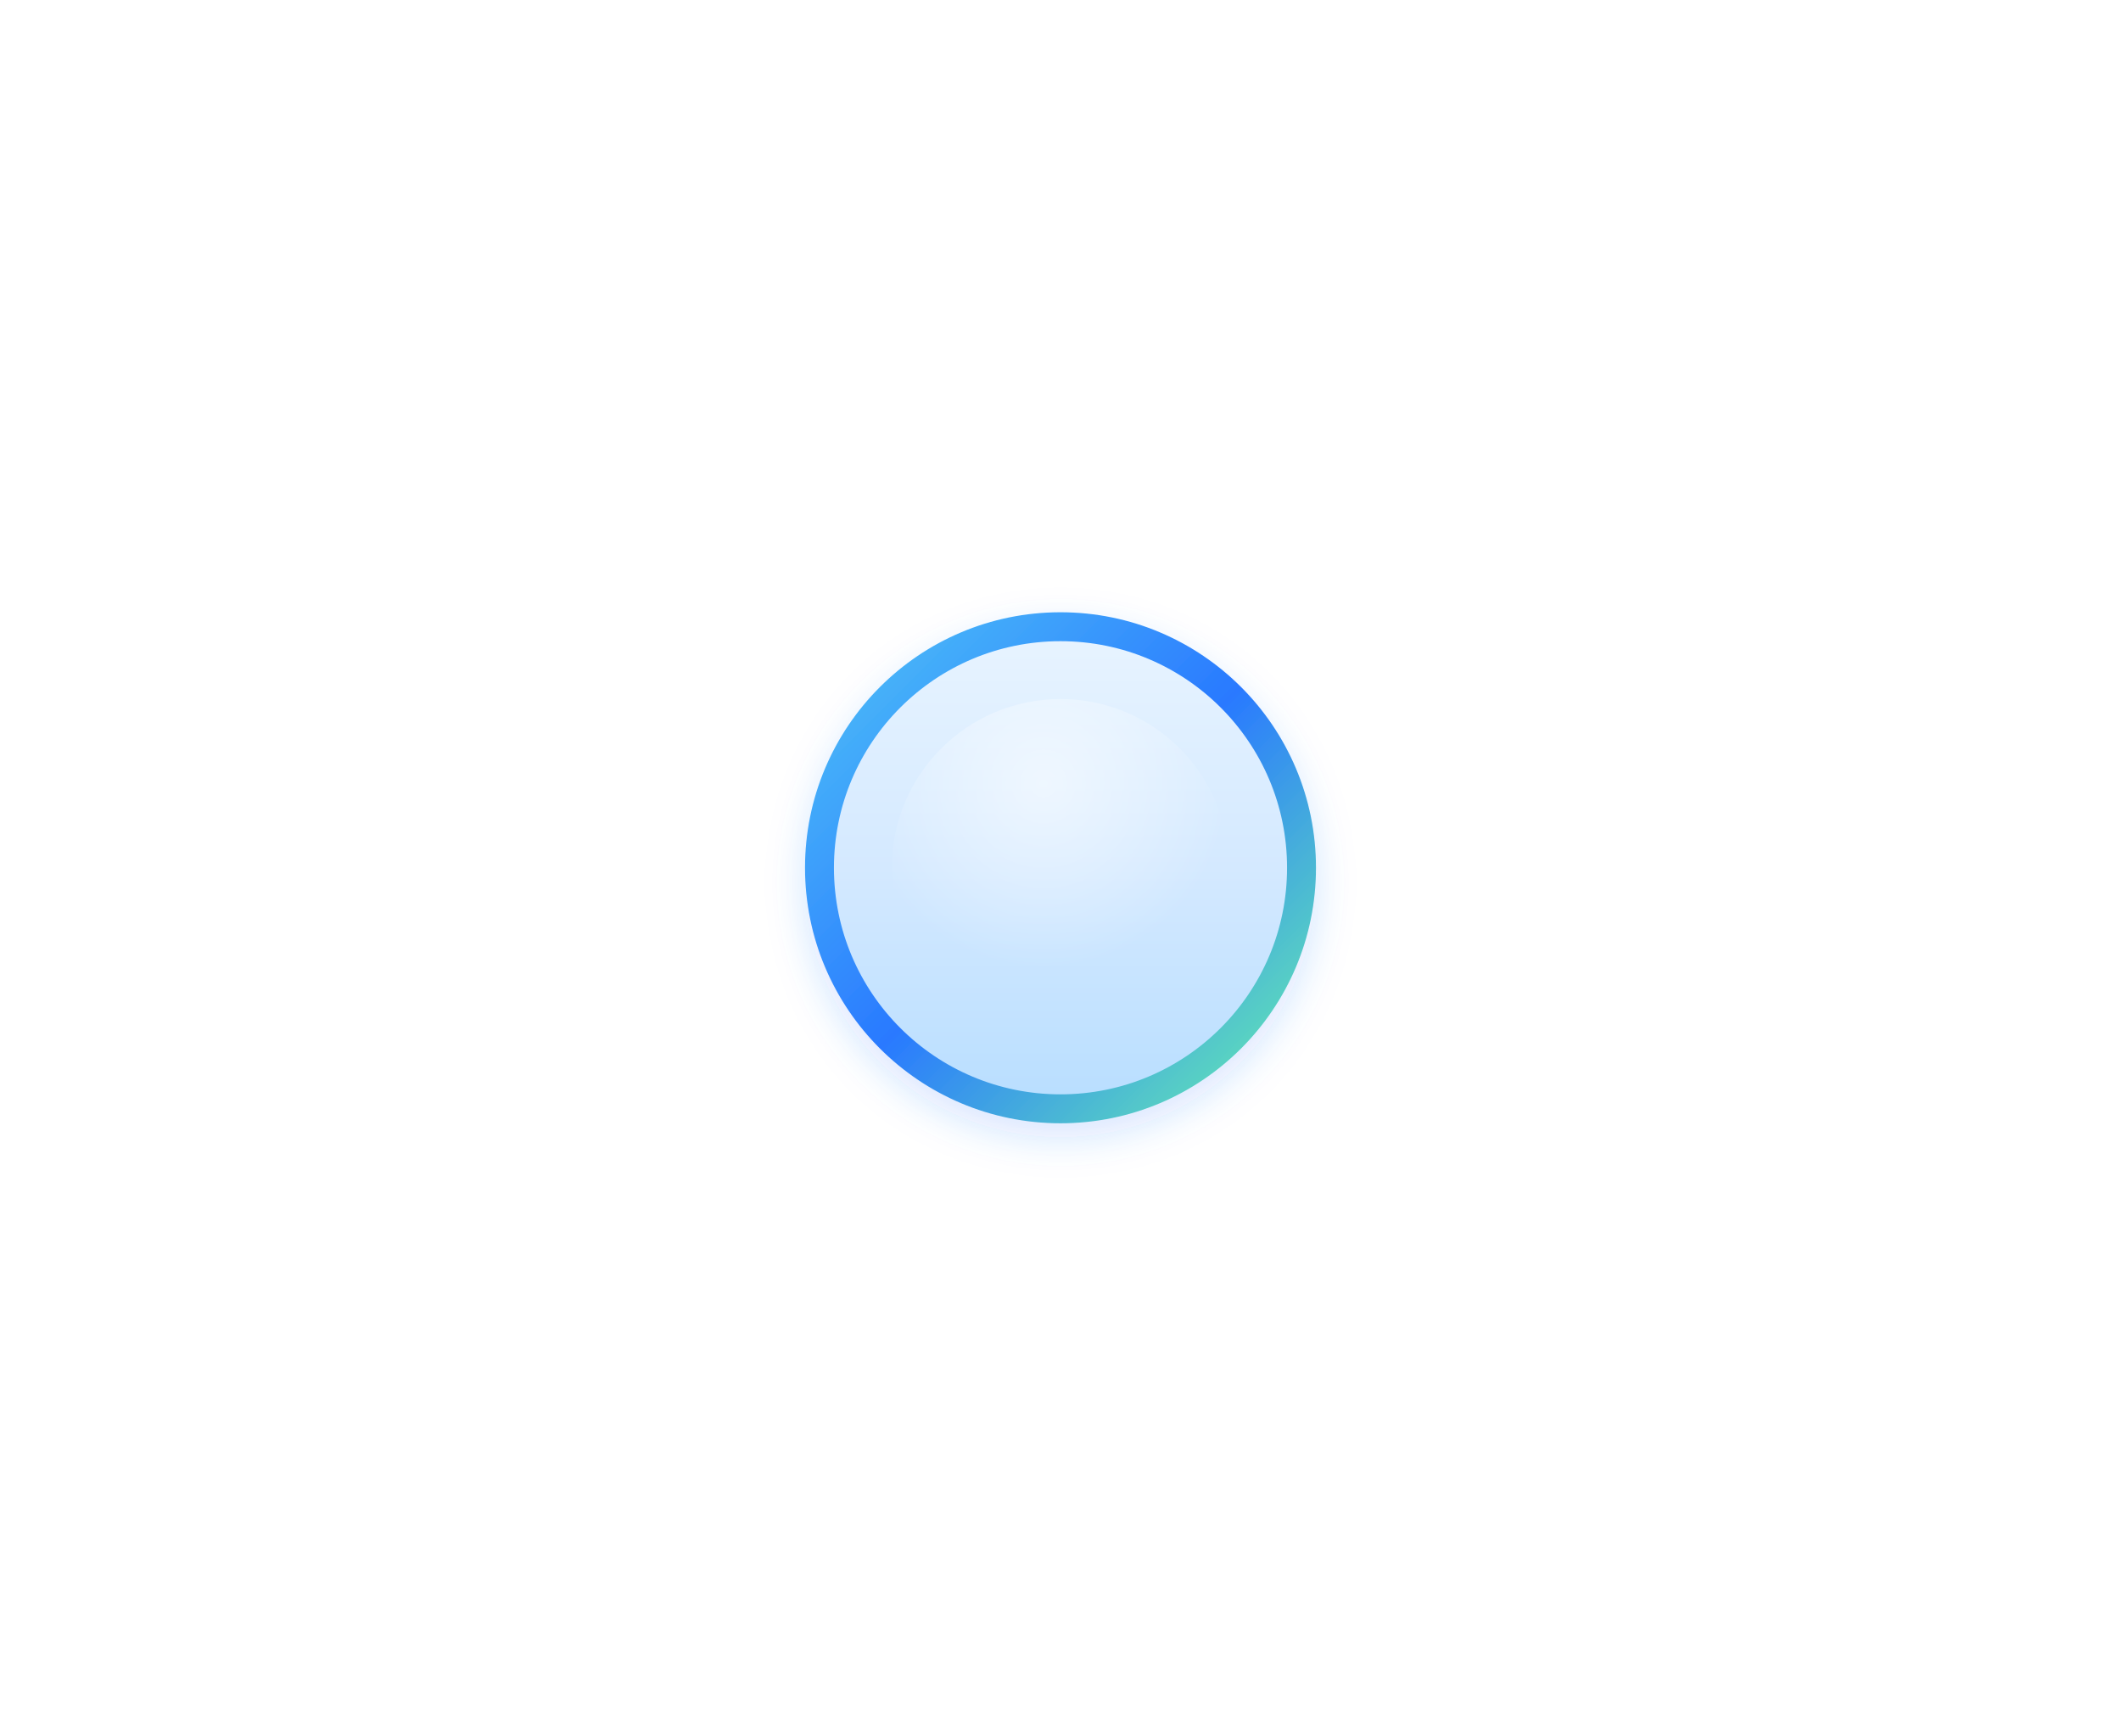
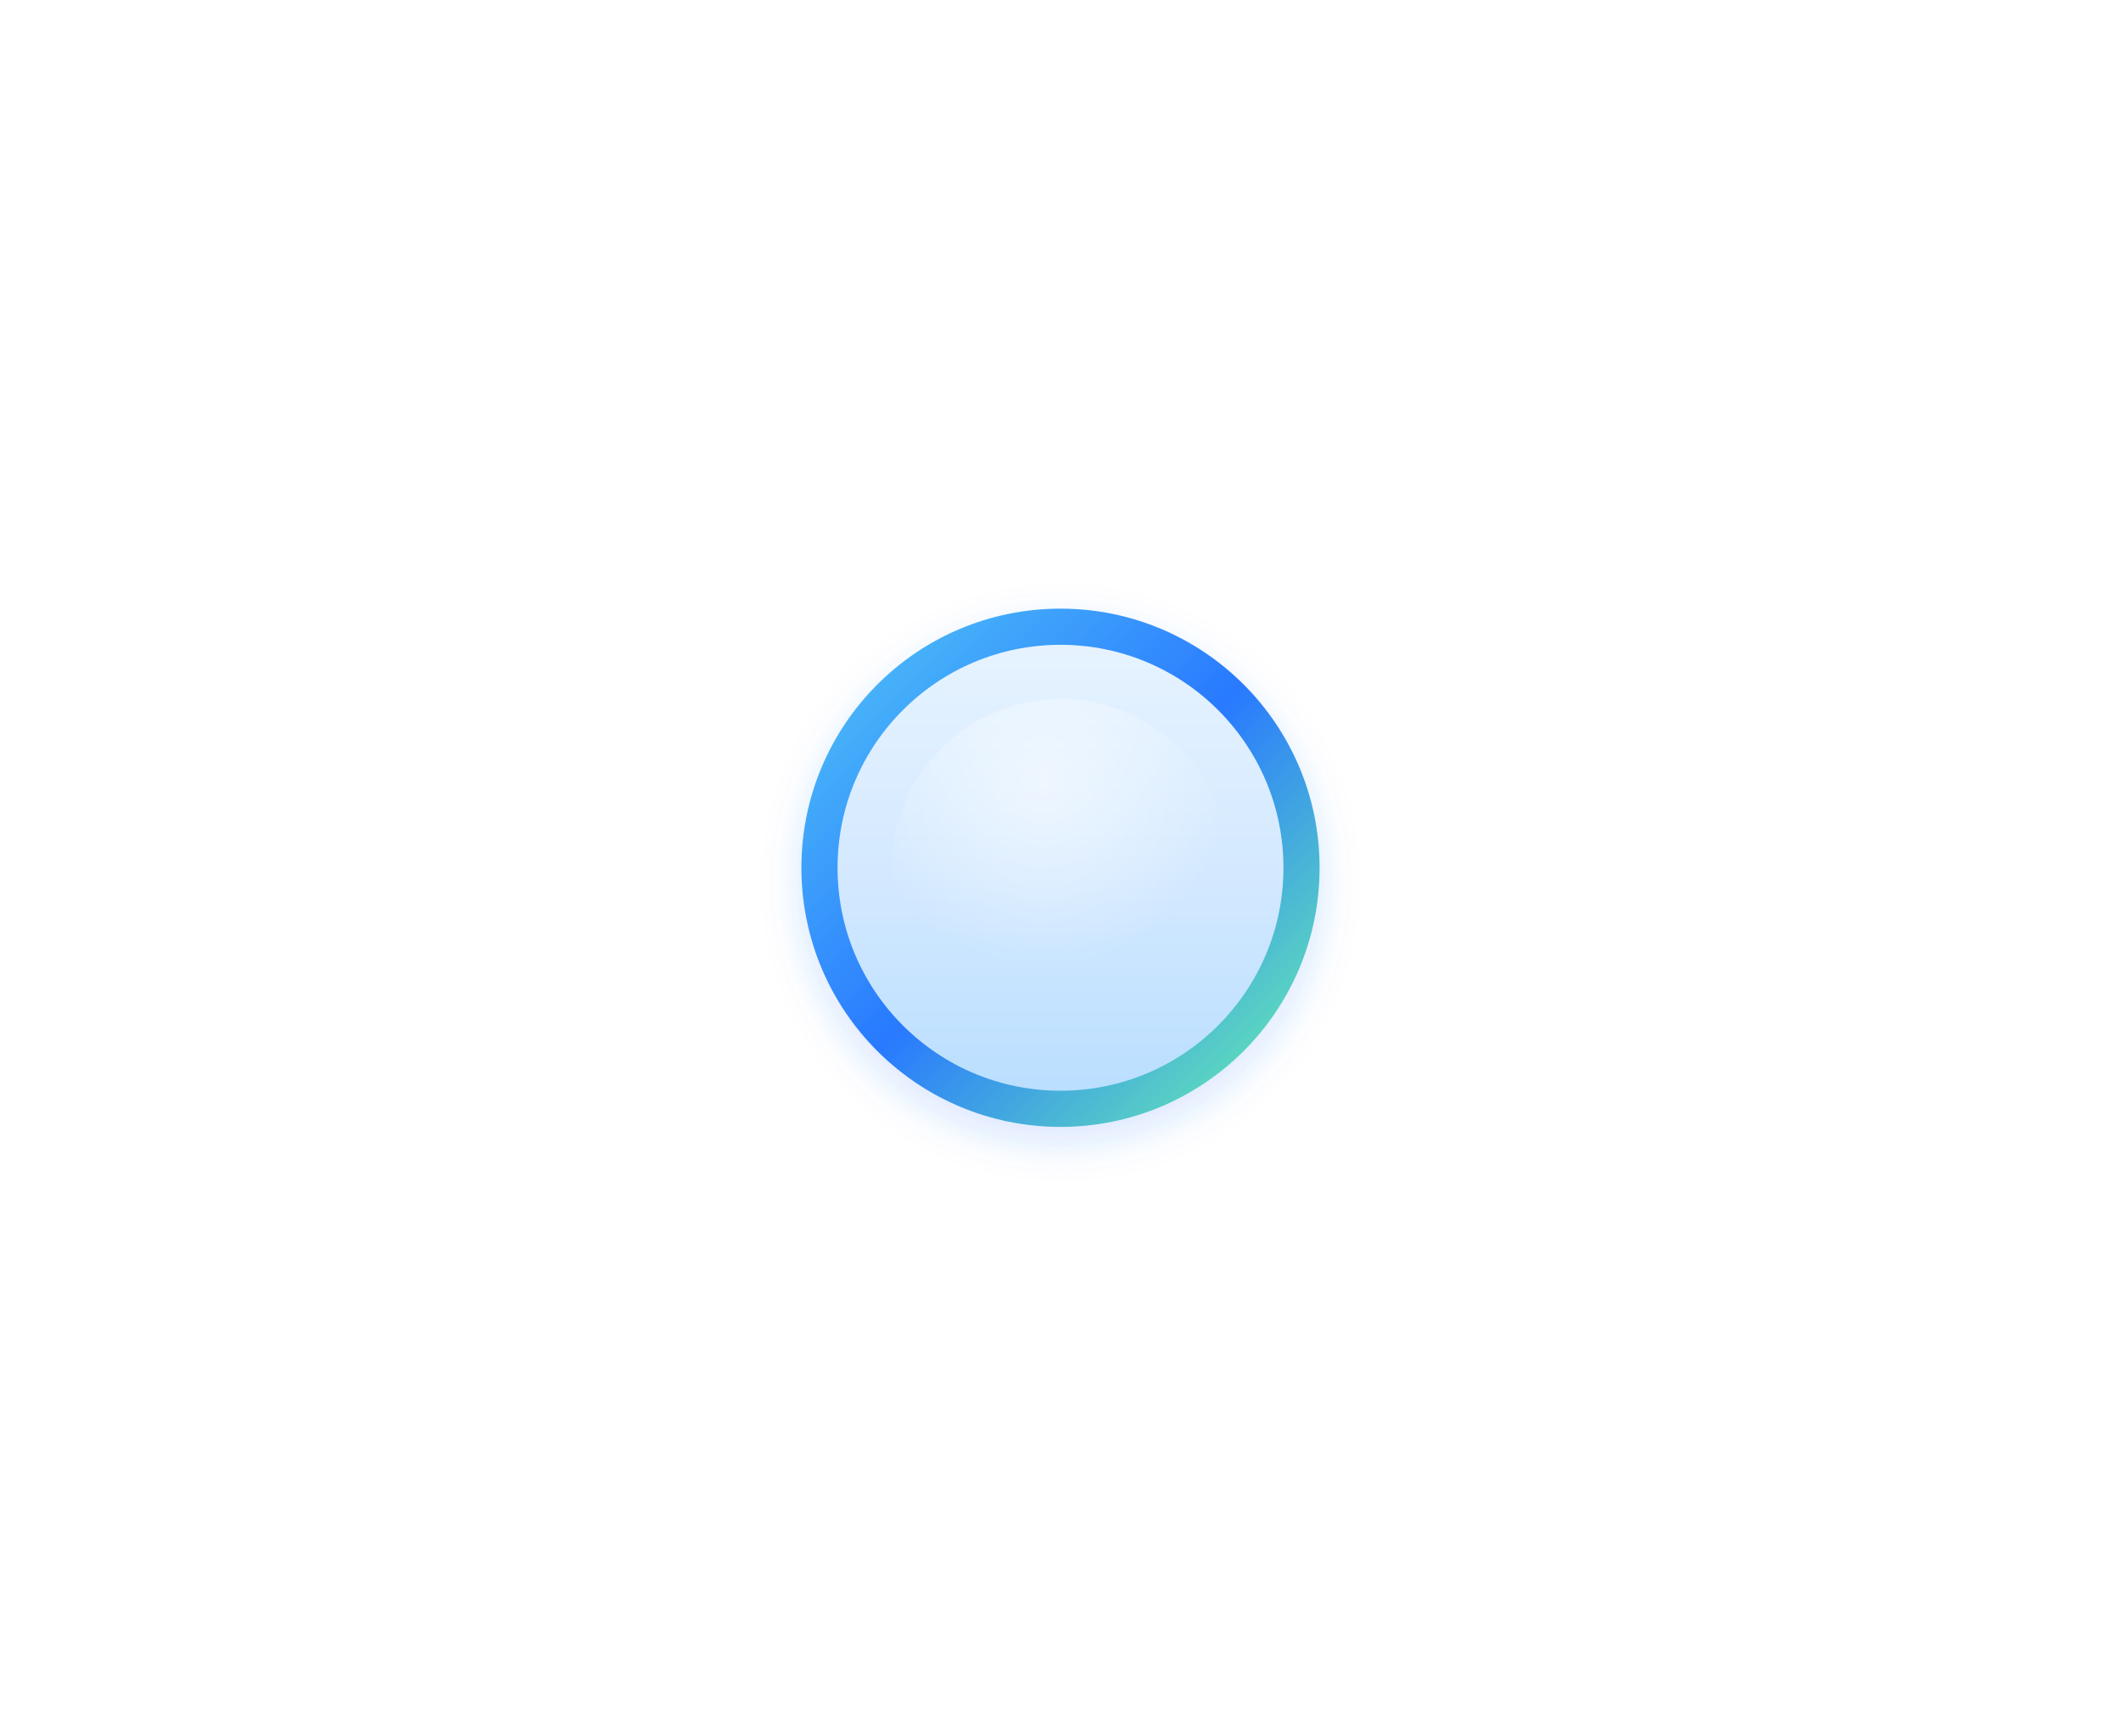
<svg xmlns="http://www.w3.org/2000/svg" id="svg" width="880" height="720" viewBox="-32 -24 88 72" preserveAspectRatio="xMidYMid meet">
  <style>
.statusbar {
  font-size: 10px;
  font-family: ui-monospace, monospace;
  color: #4fc3f7;
  background: #1f1f26;
  border-radius: 8px;
  padding: 6px 14px;
  min-width: 760px;
  text-align: center;
  letter-spacing: 0.05em;
}
.statusbar .phase-A { color: #4fc3f7; }
.statusbar .phase-B { color: #FFA56B; font-weight: 700; }
.statusbar .phase-C { color: #69f0ae; }
.edge-rim-tight { stroke-opacity: .08; }
.edge-rim-soft { stroke-opacity: .06; }
.edge-contact { stroke-opacity: .08; }
@media (prefers-color-scheme: light) {
.statusbar { background: #fff; color: #2979ff; }
.edge-rim-tight { stroke-opacity: .15; }
.edge-rim-soft { stroke-opacity: .10; }
.edge-contact { stroke-opacity: .18; }
.cloud-drop-shadow { flood-opacity: .13; }
.food-cloud-shadow { flood-opacity: .28; flood-color: #2979ff; }
.food-cloud &gt; path {
  stroke: #4fc3f7 !important;
  stroke-width: 1.2 !important;
  stroke-opacity: .9 !important;
  vector-effect: non-scaling-stroke !important;
}
}
</style>
  <defs>
    <linearGradient id="bg-grad" x1="0%" y1="0%" x2="100%" y2="100%">
      <stop offset="0%" stop-color="#4fc3f7" />
      <stop offset="50%" stop-color="#2979ff" />
      <stop offset="100%" stop-color="#69f0ae" />
    </linearGradient>
    <linearGradient id="circle-fill" x1="12" y1="2" x2="12" y2="22" gradientUnits="userSpaceOnUse">
      <stop offset="0" stop-color="#e8f4ff" />
      <stop offset="0.5" stop-color="#d4e9ff" />
      <stop offset="1" stop-color="#b8deff" />
    </linearGradient>
    <radialGradient id="hg-grad" cx="0.45" cy="0.25" r="0.55">
      <stop offset="0" stop-color="#ffffff" stop-opacity="0.9" />
      <stop offset="1" stop-color="#ffffff" stop-opacity="0" />
    </radialGradient>
    <linearGradient id="eye-grad" x1="0" y1="0" x2="0" y2="24" gradientUnits="userSpaceOnUse">
      <stop offset="0" stop-color="#69f0ae" />
      <stop offset="0.5" stop-color="#4fc3f7" />
      <stop offset="1" stop-color="#2979ff" />
    </linearGradient>
    <linearGradient id="signal-grad" x1="-2" y1="12" x2="26" y2="12" gradientUnits="userSpaceOnUse">
      <stop offset="0" stop-color="#4fc3f7" stop-opacity="0.10" />
      <stop offset="0.22" stop-color="#4fc3f7" stop-opacity="0.92" />
      <stop offset="0.78" stop-color="#2979ff" stop-opacity="0.92" />
      <stop offset="1" stop-color="#2979ff" stop-opacity="0.10" />
    </linearGradient>
    <linearGradient id="alert-grad" x1="19" y1="4" x2="5" y2="22" gradientUnits="userSpaceOnUse">
      <stop offset="0" stop-color="#FFD36E" stop-opacity="0.98" />
      <stop offset="0.36" stop-color="#FFA56B" stop-opacity="0.9" />
      <stop offset="0.72" stop-color="#4fc3f7" stop-opacity="0.74" />
      <stop offset="1" stop-color="#2979ff" stop-opacity="0.18" />
    </linearGradient>
    <filter id="cloud-shadow" x="-40%" y="-40%" width="180%" height="180%">
      <feDropShadow class="cloud-drop-shadow" dx="0" dy="0.6" stdDeviation="0.8" flood-color="#2979ff" flood-opacity="0.18" />
    </filter>
    <filter id="edge-blur" x="-40%" y="-40%" width="180%" height="180%">
      <feGaussianBlur stdDeviation="0.16" />
    </filter>
    <filter id="pulse-glow" x="-50%" y="-50%" width="200%" height="200%">
      <feGaussianBlur stdDeviation="0.22" result="b" />
      <feMerge>
        <feMergeNode in="b" />
        <feMergeNode in="SourceGraphic" />
      </feMerge>
    </filter>
    <filter id="alert-glow" x="-80%" y="-80%" width="260%" height="260%">
      <feGaussianBlur stdDeviation="0.38" result="b" />
      <feMerge>
        <feMergeNode in="b" />
        <feMergeNode in="SourceGraphic" />
      </feMerge>
    </filter>
    <clipPath id="cloud-clip">
      <path d="M3,12A9,9,0,1,1,21,12A9,9,0,1,1,3,12" />
    </clipPath>
  </defs>
  <g id="pulses-layer" />
  <g id="g-translate">
    <g id="g-rotate">
      <g id="g-squash">
        <g id="edge-system">
          <path class="edge-contact" d="M3,12A9,9,0,1,1,21,12A9,9,0,1,1,3,12" fill="none" stroke="#4fc3f7" stroke-width="1.05" stroke-linejoin="round" transform="translate(0 0.18)" filter="url(#edge-blur)" />
          <path class="edge-rim-soft" d="M3,12A9,9,0,1,1,21,12A9,9,0,1,1,3,12" fill="none" stroke="#4fc3f7" stroke-width="0.90" stroke-linejoin="round" filter="url(#edge-blur)" />
          <path class="edge-rim-tight" d="M3,12A9,9,0,1,1,21,12A9,9,0,1,1,3,12" fill="none" stroke="#69f0ae" stroke-width="0.42" stroke-linejoin="round" />
        </g>
        <g id="cloud-body" filter="url(#cloud-shadow)">
-           <circle cx="12" cy="12" r="10" fill="url(#circle-fill)" stroke="url(#bg-grad)" stroke-width="1.2" />
+           <circle cx="12" cy="12" r="10" fill="url(#circle-fill)" stroke="url(#bg-grad)" stroke-width="1.5" />
          <circle cx="12" cy="12" r="7" fill="url(#hg-grad)" opacity="0.6" />
        </g>
        <g id="rim-flash-layer" />
        <g id="eyes-counter">
-           <g id="eye-left" transform="translate(9 10)" />
-           <g id="eye-right" transform="translate(15 10)" />
+           <g id="eye-left" transform="translate(8.92 9.95)" />
+           <g id="eye-right" transform="translate(15.08 9.95)" />
        </g>
      </g>
    </g>
  </g>
  <g id="__cloudling-export-shims" opacity="0" pointer-events="none" style="display:none">
    <g id="params" />
    <g id="statusbar" />
  </g>
</svg>
